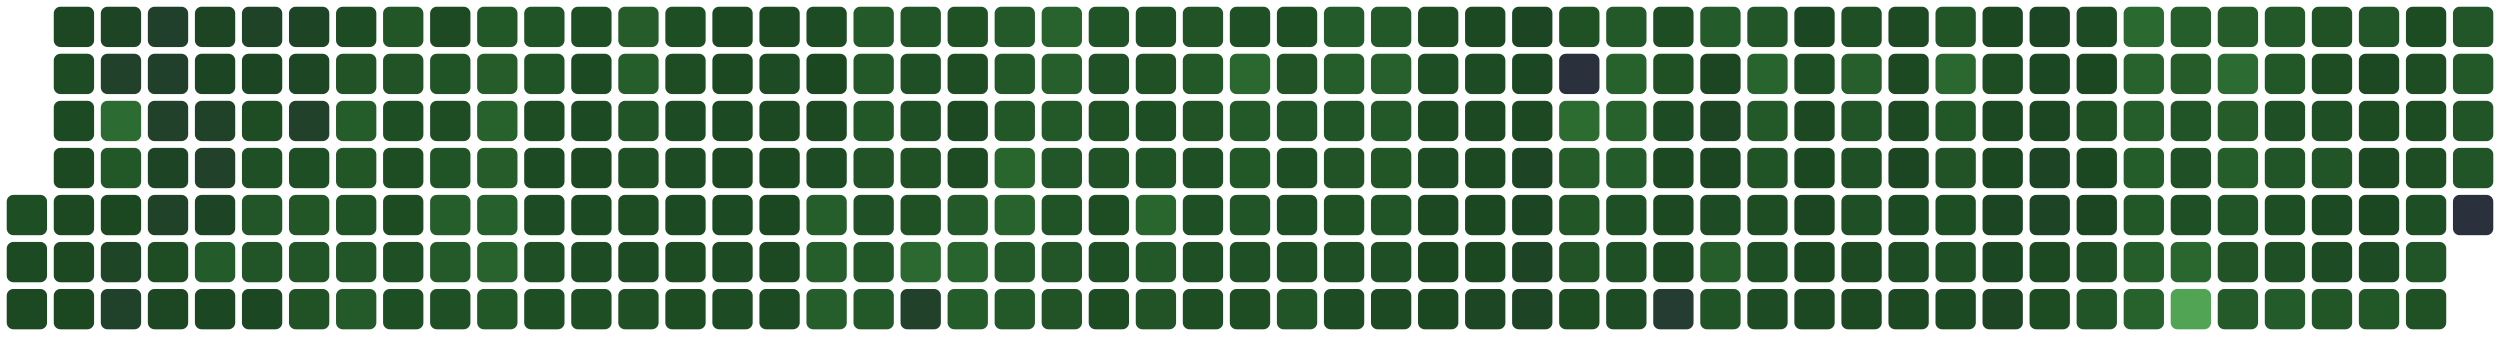
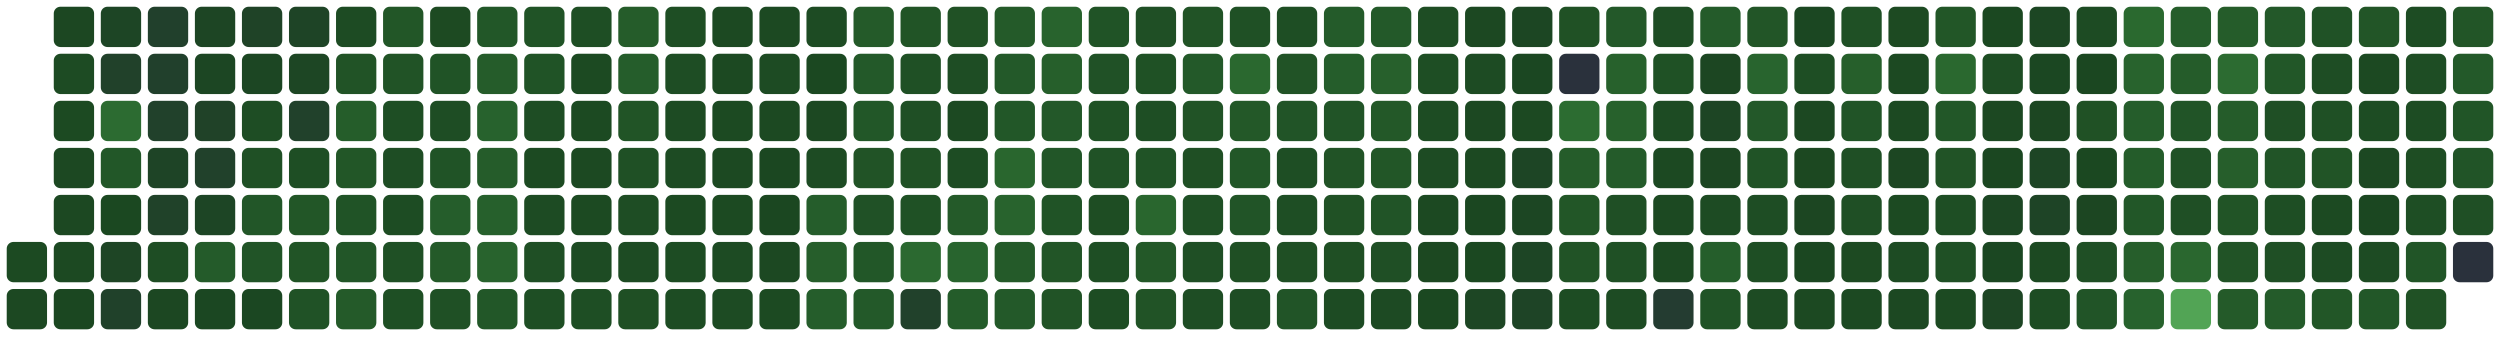
<svg xmlns="http://www.w3.org/2000/svg" width="744" height="100">
-   <rect x="2" y="58" width="12" height="12" rx="2" fill="rgb(30 78 36)" />
  <rect x="2" y="72" width="12" height="12" rx="2" fill="rgb(28 74 34)" />
  <rect x="2" y="86" width="12" height="12" rx="2" fill="rgb(28 72 34)" />
  <rect x="16" y="2" width="12" height="12" rx="2" fill="rgb(28 71 34)" />
  <rect x="16" y="16" width="12" height="12" rx="2" fill="rgb(29 75 35)" />
  <rect x="16" y="30" width="12" height="12" rx="2" fill="rgb(28 74 34)" />
  <rect x="16" y="44" width="12" height="12" rx="2" fill="rgb(28 72 34)" />
  <rect x="16" y="58" width="12" height="12" rx="2" fill="rgb(28 72 34)" />
  <rect x="16" y="72" width="12" height="12" rx="2" fill="rgb(28 73 34)" />
  <rect x="16" y="86" width="12" height="12" rx="2" fill="rgb(27 71 33)" />
  <rect x="30" y="2" width="12" height="12" rx="2" fill="rgb(29 69 37)" />
  <rect x="30" y="16" width="12" height="12" rx="2" fill="rgb(33 65 42)" />
  <rect x="30" y="30" width="12" height="12" rx="2" fill="rgb(44 107 49)" />
  <rect x="30" y="44" width="12" height="12" rx="2" fill="rgb(34 87 40)" />
  <rect x="30" y="58" width="12" height="12" rx="2" fill="rgb(27 72 33)" />
  <rect x="30" y="72" width="12" height="12" rx="2" fill="rgb(30 69 37)" />
  <rect x="30" y="86" width="12" height="12" rx="2" fill="rgb(32 65 42)" />
  <rect x="44" y="2" width="12" height="12" rx="2" fill="rgb(33 64 44)" />
  <rect x="44" y="16" width="12" height="12" rx="2" fill="rgb(33 64 44)" />
  <rect x="44" y="30" width="12" height="12" rx="2" fill="rgb(33 65 43)" />
  <rect x="44" y="44" width="12" height="12" rx="2" fill="rgb(30 68 38)" />
  <rect x="44" y="58" width="12" height="12" rx="2" fill="rgb(32 66 41)" />
  <rect x="44" y="72" width="12" height="12" rx="2" fill="rgb(30 77 36)" />
  <rect x="44" y="86" width="12" height="12" rx="2" fill="rgb(28 71 34)" />
  <rect x="58" y="2" width="12" height="12" rx="2" fill="rgb(29 69 36)" />
  <rect x="58" y="16" width="12" height="12" rx="2" fill="rgb(28 70 35)" />
  <rect x="58" y="30" width="12" height="12" rx="2" fill="rgb(32 66 40)" />
  <rect x="58" y="44" width="12" height="12" rx="2" fill="rgb(33 65 43)" />
  <rect x="58" y="58" width="12" height="12" rx="2" fill="rgb(29 69 37)" />
  <rect x="58" y="72" width="12" height="12" rx="2" fill="rgb(36 91 42)" />
  <rect x="58" y="86" width="12" height="12" rx="2" fill="rgb(27 71 34)" />
  <rect x="72" y="2" width="12" height="12" rx="2" fill="rgb(31 67 39)" />
  <rect x="72" y="16" width="12" height="12" rx="2" fill="rgb(28 70 35)" />
  <rect x="72" y="30" width="12" height="12" rx="2" fill="rgb(30 77 36)" />
  <rect x="72" y="44" width="12" height="12" rx="2" fill="rgb(31 80 37)" />
  <rect x="72" y="58" width="12" height="12" rx="2" fill="rgb(34 86 40)" />
  <rect x="72" y="72" width="12" height="12" rx="2" fill="rgb(33 84 39)" />
  <rect x="72" y="86" width="12" height="12" rx="2" fill="rgb(27 71 34)" />
  <rect x="86" y="2" width="12" height="12" rx="2" fill="rgb(30 68 38)" />
  <rect x="86" y="16" width="12" height="12" rx="2" fill="rgb(29 70 36)" />
  <rect x="86" y="30" width="12" height="12" rx="2" fill="rgb(33 65 43)" />
  <rect x="86" y="44" width="12" height="12" rx="2" fill="rgb(30 78 36)" />
  <rect x="86" y="58" width="12" height="12" rx="2" fill="rgb(34 86 39)" />
  <rect x="86" y="72" width="12" height="12" rx="2" fill="rgb(33 84 38)" />
  <rect x="86" y="86" width="12" height="12" rx="2" fill="rgb(32 82 38)" />
  <rect x="100" y="2" width="12" height="12" rx="2" fill="rgb(29 75 35)" />
  <rect x="100" y="16" width="12" height="12" rx="2" fill="rgb(33 83 38)" />
  <rect x="100" y="30" width="12" height="12" rx="2" fill="rgb(37 93 42)" />
  <rect x="100" y="44" width="12" height="12" rx="2" fill="rgb(34 86 39)" />
  <rect x="100" y="58" width="12" height="12" rx="2" fill="rgb(32 83 38)" />
  <rect x="100" y="72" width="12" height="12" rx="2" fill="rgb(34 86 40)" />
  <rect x="100" y="86" width="12" height="12" rx="2" fill="rgb(36 90 41)" />
  <rect x="114" y="2" width="12" height="12" rx="2" fill="rgb(34 86 39)" />
  <rect x="114" y="16" width="12" height="12" rx="2" fill="rgb(33 83 38)" />
  <rect x="114" y="30" width="12" height="12" rx="2" fill="rgb(30 78 36)" />
  <rect x="114" y="44" width="12" height="12" rx="2" fill="rgb(30 77 36)" />
  <rect x="114" y="58" width="12" height="12" rx="2" fill="rgb(29 76 35)" />
  <rect x="114" y="72" width="12" height="12" rx="2" fill="rgb(31 80 37)" />
  <rect x="114" y="86" width="12" height="12" rx="2" fill="rgb(30 79 36)" />
  <rect x="128" y="2" width="12" height="12" rx="2" fill="rgb(29 74 34)" />
  <rect x="128" y="16" width="12" height="12" rx="2" fill="rgb(32 83 38)" />
  <rect x="128" y="30" width="12" height="12" rx="2" fill="rgb(30 77 36)" />
  <rect x="128" y="44" width="12" height="12" rx="2" fill="rgb(32 83 38)" />
  <rect x="128" y="58" width="12" height="12" rx="2" fill="rgb(37 93 43)" />
  <rect x="128" y="72" width="12" height="12" rx="2" fill="rgb(36 90 41)" />
  <rect x="128" y="86" width="12" height="12" rx="2" fill="rgb(31 80 37)" />
  <rect x="142" y="2" width="12" height="12" rx="2" fill="rgb(34 87 40)" />
  <rect x="142" y="16" width="12" height="12" rx="2" fill="rgb(37 92 42)" />
  <rect x="142" y="30" width="12" height="12" rx="2" fill="rgb(39 98 45)" />
  <rect x="142" y="44" width="12" height="12" rx="2" fill="rgb(37 92 42)" />
  <rect x="142" y="58" width="12" height="12" rx="2" fill="rgb(38 96 44)" />
  <rect x="142" y="72" width="12" height="12" rx="2" fill="rgb(40 99 45)" />
  <rect x="142" y="86" width="12" height="12" rx="2" fill="rgb(34 87 40)" />
  <rect x="156" y="2" width="12" height="12" rx="2" fill="rgb(32 83 38)" />
  <rect x="156" y="16" width="12" height="12" rx="2" fill="rgb(32 83 38)" />
  <rect x="156" y="30" width="12" height="12" rx="2" fill="rgb(30 77 36)" />
  <rect x="156" y="44" width="12" height="12" rx="2" fill="rgb(28 74 34)" />
  <rect x="156" y="58" width="12" height="12" rx="2" fill="rgb(29 75 35)" />
  <rect x="156" y="72" width="12" height="12" rx="2" fill="rgb(31 79 37)" />
  <rect x="156" y="86" width="12" height="12" rx="2" fill="rgb(30 78 36)" />
  <rect x="170" y="2" width="12" height="12" rx="2" fill="rgb(30 78 36)" />
  <rect x="170" y="16" width="12" height="12" rx="2" fill="rgb(28 74 34)" />
  <rect x="170" y="30" width="12" height="12" rx="2" fill="rgb(28 74 34)" />
  <rect x="170" y="44" width="12" height="12" rx="2" fill="rgb(28 73 34)" />
  <rect x="170" y="58" width="12" height="12" rx="2" fill="rgb(28 74 34)" />
  <rect x="170" y="72" width="12" height="12" rx="2" fill="rgb(29 75 35)" />
  <rect x="170" y="86" width="12" height="12" rx="2" fill="rgb(30 78 36)" />
  <rect x="184" y="2" width="12" height="12" rx="2" fill="rgb(37 92 42)" />
  <rect x="184" y="16" width="12" height="12" rx="2" fill="rgb(37 93 43)" />
  <rect x="184" y="30" width="12" height="12" rx="2" fill="rgb(33 84 38)" />
  <rect x="184" y="44" width="12" height="12" rx="2" fill="rgb(31 80 37)" />
  <rect x="184" y="58" width="12" height="12" rx="2" fill="rgb(30 77 36)" />
  <rect x="184" y="72" width="12" height="12" rx="2" fill="rgb(29 75 35)" />
  <rect x="184" y="86" width="12" height="12" rx="2" fill="rgb(31 79 36)" />
  <rect x="198" y="2" width="12" height="12" rx="2" fill="rgb(30 78 36)" />
  <rect x="198" y="16" width="12" height="12" rx="2" fill="rgb(30 77 36)" />
  <rect x="198" y="30" width="12" height="12" rx="2" fill="rgb(29 75 35)" />
  <rect x="198" y="44" width="12" height="12" rx="2" fill="rgb(29 75 35)" />
  <rect x="198" y="58" width="12" height="12" rx="2" fill="rgb(28 74 34)" />
  <rect x="198" y="72" width="12" height="12" rx="2" fill="rgb(29 76 35)" />
  <rect x="198" y="86" width="12" height="12" rx="2" fill="rgb(29 76 35)" />
  <rect x="212" y="2" width="12" height="12" rx="2" fill="rgb(28 73 34)" />
  <rect x="212" y="16" width="12" height="12" rx="2" fill="rgb(28 73 34)" />
  <rect x="212" y="30" width="12" height="12" rx="2" fill="rgb(28 74 34)" />
  <rect x="212" y="44" width="12" height="12" rx="2" fill="rgb(28 73 34)" />
  <rect x="212" y="58" width="12" height="12" rx="2" fill="rgb(28 74 34)" />
  <rect x="212" y="72" width="12" height="12" rx="2" fill="rgb(29 75 35)" />
  <rect x="212" y="86" width="12" height="12" rx="2" fill="rgb(29 75 35)" />
  <rect x="226" y="2" width="12" height="12" rx="2" fill="rgb(28 73 34)" />
  <rect x="226" y="16" width="12" height="12" rx="2" fill="rgb(29 75 35)" />
  <rect x="226" y="30" width="12" height="12" rx="2" fill="rgb(28 73 34)" />
  <rect x="226" y="44" width="12" height="12" rx="2" fill="rgb(27 71 33)" />
  <rect x="226" y="58" width="12" height="12" rx="2" fill="rgb(27 71 33)" />
  <rect x="226" y="72" width="12" height="12" rx="2" fill="rgb(28 72 34)" />
  <rect x="226" y="86" width="12" height="12" rx="2" fill="rgb(28 74 34)" />
  <rect x="240" y="2" width="12" height="12" rx="2" fill="rgb(29 75 35)" />
  <rect x="240" y="16" width="12" height="12" rx="2" fill="rgb(27 72 33)" />
  <rect x="240" y="30" width="12" height="12" rx="2" fill="rgb(28 72 34)" />
  <rect x="240" y="44" width="12" height="12" rx="2" fill="rgb(29 75 35)" />
  <rect x="240" y="58" width="12" height="12" rx="2" fill="rgb(37 93 43)" />
  <rect x="240" y="72" width="12" height="12" rx="2" fill="rgb(38 94 43)" />
  <rect x="240" y="86" width="12" height="12" rx="2" fill="rgb(37 93 43)" />
  <rect x="254" y="2" width="12" height="12" rx="2" fill="rgb(36 90 41)" />
  <rect x="254" y="16" width="12" height="12" rx="2" fill="rgb(35 89 41)" />
  <rect x="254" y="30" width="12" height="12" rx="2" fill="rgb(34 87 40)" />
  <rect x="254" y="44" width="12" height="12" rx="2" fill="rgb(33 83 38)" />
  <rect x="254" y="58" width="12" height="12" rx="2" fill="rgb(32 81 38)" />
  <rect x="254" y="72" width="12" height="12" rx="2" fill="rgb(34 87 40)" />
  <rect x="254" y="86" width="12" height="12" rx="2" fill="rgb(35 89 41)" />
  <rect x="268" y="2" width="12" height="12" rx="2" fill="rgb(33 84 38)" />
  <rect x="268" y="16" width="12" height="12" rx="2" fill="rgb(31 80 37)" />
  <rect x="268" y="30" width="12" height="12" rx="2" fill="rgb(31 79 37)" />
  <rect x="268" y="44" width="12" height="12" rx="2" fill="rgb(32 81 37)" />
  <rect x="268" y="58" width="12" height="12" rx="2" fill="rgb(31 81 37)" />
  <rect x="268" y="72" width="12" height="12" rx="2" fill="rgb(43 105 48)" />
  <rect x="268" y="86" width="12" height="12" rx="2" fill="rgb(33 65 43)" />
  <rect x="282" y="2" width="12" height="12" rx="2" fill="rgb(32 81 37)" />
  <rect x="282" y="16" width="12" height="12" rx="2" fill="rgb(30 77 36)" />
  <rect x="282" y="30" width="12" height="12" rx="2" fill="rgb(28 73 34)" />
  <rect x="282" y="44" width="12" height="12" rx="2" fill="rgb(29 76 35)" />
  <rect x="282" y="58" width="12" height="12" rx="2" fill="rgb(36 90 41)" />
  <rect x="282" y="72" width="12" height="12" rx="2" fill="rgb(40 100 46)" />
  <rect x="282" y="86" width="12" height="12" rx="2" fill="rgb(36 92 42)" />
  <rect x="296" y="2" width="12" height="12" rx="2" fill="rgb(36 90 41)" />
  <rect x="296" y="16" width="12" height="12" rx="2" fill="rgb(35 89 41)" />
  <rect x="296" y="30" width="12" height="12" rx="2" fill="rgb(34 87 40)" />
  <rect x="296" y="44" width="12" height="12" rx="2" fill="rgb(41 102 46)" />
  <rect x="296" y="58" width="12" height="12" rx="2" fill="rgb(40 99 45)" />
  <rect x="296" y="72" width="12" height="12" rx="2" fill="rgb(36 90 41)" />
  <rect x="296" y="86" width="12" height="12" rx="2" fill="rgb(35 89 41)" />
  <rect x="310" y="2" width="12" height="12" rx="2" fill="rgb(40 99 45)" />
  <rect x="310" y="16" width="12" height="12" rx="2" fill="rgb(38 95 43)" />
  <rect x="310" y="30" width="12" height="12" rx="2" fill="rgb(35 88 41)" />
  <rect x="310" y="44" width="12" height="12" rx="2" fill="rgb(34 86 40)" />
  <rect x="310" y="58" width="12" height="12" rx="2" fill="rgb(32 83 38)" />
  <rect x="310" y="72" width="12" height="12" rx="2" fill="rgb(34 85 39)" />
  <rect x="310" y="86" width="12" height="12" rx="2" fill="rgb(33 83 38)" />
  <rect x="324" y="2" width="12" height="12" rx="2" fill="rgb(32 83 38)" />
  <rect x="324" y="16" width="12" height="12" rx="2" fill="rgb(32 81 38)" />
  <rect x="324" y="30" width="12" height="12" rx="2" fill="rgb(31 81 37)" />
  <rect x="324" y="44" width="12" height="12" rx="2" fill="rgb(32 82 38)" />
  <rect x="324" y="58" width="12" height="12" rx="2" fill="rgb(30 77 35)" />
  <rect x="324" y="72" width="12" height="12" rx="2" fill="rgb(30 78 36)" />
  <rect x="324" y="86" width="12" height="12" rx="2" fill="rgb(29 76 35)" />
  <rect x="338" y="2" width="12" height="12" rx="2" fill="rgb(31 79 37)" />
  <rect x="338" y="16" width="12" height="12" rx="2" fill="rgb(31 81 37)" />
  <rect x="338" y="30" width="12" height="12" rx="2" fill="rgb(30 78 36)" />
  <rect x="338" y="44" width="12" height="12" rx="2" fill="rgb(32 83 38)" />
  <rect x="338" y="58" width="12" height="12" rx="2" fill="rgb(41 102 46)" />
  <rect x="338" y="72" width="12" height="12" rx="2" fill="rgb(35 88 40)" />
  <rect x="338" y="86" width="12" height="12" rx="2" fill="rgb(33 83 38)" />
  <rect x="352" y="2" width="12" height="12" rx="2" fill="rgb(33 83 38)" />
  <rect x="352" y="16" width="12" height="12" rx="2" fill="rgb(35 89 41)" />
  <rect x="352" y="30" width="12" height="12" rx="2" fill="rgb(33 83 38)" />
  <rect x="352" y="44" width="12" height="12" rx="2" fill="rgb(31 79 36)" />
  <rect x="352" y="58" width="12" height="12" rx="2" fill="rgb(31 80 37)" />
  <rect x="352" y="72" width="12" height="12" rx="2" fill="rgb(31 79 37)" />
  <rect x="352" y="86" width="12" height="12" rx="2" fill="rgb(30 77 36)" />
  <rect x="366" y="2" width="12" height="12" rx="2" fill="rgb(31 80 37)" />
  <rect x="366" y="16" width="12" height="12" rx="2" fill="rgb(42 104 47)" />
  <rect x="366" y="30" width="12" height="12" rx="2" fill="rgb(35 88 40)" />
  <rect x="366" y="44" width="12" height="12" rx="2" fill="rgb(34 87 40)" />
  <rect x="366" y="58" width="12" height="12" rx="2" fill="rgb(33 84 39)" />
  <rect x="366" y="72" width="12" height="12" rx="2" fill="rgb(31 79 36)" />
  <rect x="366" y="86" width="12" height="12" rx="2" fill="rgb(30 77 36)" />
  <rect x="380" y="2" width="12" height="12" rx="2" fill="rgb(30 78 36)" />
  <rect x="380" y="16" width="12" height="12" rx="2" fill="rgb(33 83 38)" />
  <rect x="380" y="30" width="12" height="12" rx="2" fill="rgb(33 84 39)" />
  <rect x="380" y="44" width="12" height="12" rx="2" fill="rgb(30 78 36)" />
  <rect x="380" y="58" width="12" height="12" rx="2" fill="rgb(30 78 36)" />
  <rect x="380" y="72" width="12" height="12" rx="2" fill="rgb(31 79 36)" />
  <rect x="380" y="86" width="12" height="12" rx="2" fill="rgb(33 84 39)" />
  <rect x="394" y="2" width="12" height="12" rx="2" fill="rgb(36 91 42)" />
  <rect x="394" y="16" width="12" height="12" rx="2" fill="rgb(37 93 43)" />
  <rect x="394" y="30" width="12" height="12" rx="2" fill="rgb(33 84 39)" />
  <rect x="394" y="44" width="12" height="12" rx="2" fill="rgb(33 83 38)" />
  <rect x="394" y="58" width="12" height="12" rx="2" fill="rgb(32 81 37)" />
  <rect x="394" y="72" width="12" height="12" rx="2" fill="rgb(31 79 36)" />
  <rect x="394" y="86" width="12" height="12" rx="2" fill="rgb(29 75 35)" />
  <rect x="408" y="2" width="12" height="12" rx="2" fill="rgb(35 89 41)" />
  <rect x="408" y="16" width="12" height="12" rx="2" fill="rgb(39 96 44)" />
  <rect x="408" y="30" width="12" height="12" rx="2" fill="rgb(35 88 40)" />
  <rect x="408" y="44" width="12" height="12" rx="2" fill="rgb(34 86 39)" />
  <rect x="408" y="58" width="12" height="12" rx="2" fill="rgb(33 84 39)" />
  <rect x="408" y="72" width="12" height="12" rx="2" fill="rgb(31 79 37)" />
  <rect x="408" y="86" width="12" height="12" rx="2" fill="rgb(29 74 35)" />
  <rect x="422" y="2" width="12" height="12" rx="2" fill="rgb(30 77 36)" />
  <rect x="422" y="16" width="12" height="12" rx="2" fill="rgb(30 78 36)" />
  <rect x="422" y="30" width="12" height="12" rx="2" fill="rgb(29 76 35)" />
  <rect x="422" y="44" width="12" height="12" rx="2" fill="rgb(29 75 35)" />
  <rect x="422" y="58" width="12" height="12" rx="2" fill="rgb(28 73 34)" />
  <rect x="422" y="72" width="12" height="12" rx="2" fill="rgb(28 72 33)" />
  <rect x="422" y="86" width="12" height="12" rx="2" fill="rgb(27 72 33)" />
  <rect x="436" y="2" width="12" height="12" rx="2" fill="rgb(28 72 34)" />
  <rect x="436" y="16" width="12" height="12" rx="2" fill="rgb(29 75 35)" />
  <rect x="436" y="30" width="12" height="12" rx="2" fill="rgb(28 72 34)" />
  <rect x="436" y="44" width="12" height="12" rx="2" fill="rgb(28 73 34)" />
  <rect x="436" y="58" width="12" height="12" rx="2" fill="rgb(27 71 33)" />
  <rect x="436" y="72" width="12" height="12" rx="2" fill="rgb(27 72 33)" />
  <rect x="436" y="86" width="12" height="12" rx="2" fill="rgb(29 70 36)" />
  <rect x="450" y="2" width="12" height="12" rx="2" fill="rgb(28 70 35)" />
  <rect x="450" y="16" width="12" height="12" rx="2" fill="rgb(27 71 34)" />
  <rect x="450" y="30" width="12" height="12" rx="2" fill="rgb(28 73 34)" />
  <rect x="450" y="44" width="12" height="12" rx="2" fill="rgb(29 69 37)" />
  <rect x="450" y="58" width="12" height="12" rx="2" fill="rgb(28 70 35)" />
  <rect x="450" y="72" width="12" height="12" rx="2" fill="rgb(29 69 37)" />
  <rect x="450" y="86" width="12" height="12" rx="2" fill="rgb(30 68 38)" />
  <rect x="464" y="2" width="12" height="12" rx="2" fill="rgb(32 81 37)" />
  <rect x="464" y="16" width="12" height="12" rx="2" fill="#2A313C" />
  <rect x="464" y="30" width="12" height="12" rx="2" fill="rgb(44 108 49)" />
  <rect x="464" y="44" width="12" height="12" rx="2" fill="rgb(37 92 42)" />
  <rect x="464" y="58" width="12" height="12" rx="2" fill="rgb(34 86 39)" />
  <rect x="464" y="72" width="12" height="12" rx="2" fill="rgb(33 83 38)" />
  <rect x="464" y="86" width="12" height="12" rx="2" fill="rgb(29 76 35)" />
  <rect x="478" y="2" width="12" height="12" rx="2" fill="rgb(35 88 41)" />
  <rect x="478" y="16" width="12" height="12" rx="2" fill="rgb(39 97 44)" />
  <rect x="478" y="30" width="12" height="12" rx="2" fill="rgb(39 97 44)" />
  <rect x="478" y="44" width="12" height="12" rx="2" fill="rgb(36 91 42)" />
  <rect x="478" y="58" width="12" height="12" rx="2" fill="rgb(31 79 37)" />
  <rect x="478" y="72" width="12" height="12" rx="2" fill="rgb(31 80 37)" />
  <rect x="478" y="86" width="12" height="12" rx="2" fill="rgb(29 75 35)" />
  <rect x="492" y="2" width="12" height="12" rx="2" fill="rgb(30 77 36)" />
  <rect x="492" y="16" width="12" height="12" rx="2" fill="rgb(31 81 37)" />
  <rect x="492" y="30" width="12" height="12" rx="2" fill="rgb(29 75 35)" />
  <rect x="492" y="44" width="12" height="12" rx="2" fill="rgb(28 73 34)" />
  <rect x="492" y="58" width="12" height="12" rx="2" fill="rgb(28 73 34)" />
  <rect x="492" y="72" width="12" height="12" rx="2" fill="rgb(28 73 34)" />
  <rect x="492" y="86" width="12" height="12" rx="2" fill="rgb(36 60 49)" />
  <rect x="506" y="2" width="12" height="12" rx="2" fill="rgb(36 91 42)" />
  <rect x="506" y="16" width="12" height="12" rx="2" fill="rgb(28 70 34)" />
  <rect x="506" y="30" width="12" height="12" rx="2" fill="rgb(29 69 36)" />
  <rect x="506" y="44" width="12" height="12" rx="2" fill="rgb(28 70 34)" />
  <rect x="506" y="58" width="12" height="12" rx="2" fill="rgb(29 75 35)" />
  <rect x="506" y="72" width="12" height="12" rx="2" fill="rgb(37 94 43)" />
  <rect x="506" y="86" width="12" height="12" rx="2" fill="rgb(32 83 38)" />
  <rect x="520" y="2" width="12" height="12" rx="2" fill="rgb(34 85 39)" />
  <rect x="520" y="16" width="12" height="12" rx="2" fill="rgb(40 100 46)" />
  <rect x="520" y="30" width="12" height="12" rx="2" fill="rgb(35 88 41)" />
  <rect x="520" y="44" width="12" height="12" rx="2" fill="rgb(32 83 38)" />
  <rect x="520" y="58" width="12" height="12" rx="2" fill="rgb(30 77 36)" />
  <rect x="520" y="72" width="12" height="12" rx="2" fill="rgb(30 78 36)" />
  <rect x="520" y="86" width="12" height="12" rx="2" fill="rgb(29 75 35)" />
  <rect x="534" y="2" width="12" height="12" rx="2" fill="rgb(27 71 34)" />
  <rect x="534" y="16" width="12" height="12" rx="2" fill="rgb(30 78 36)" />
  <rect x="534" y="30" width="12" height="12" rx="2" fill="rgb(28 72 34)" />
  <rect x="534" y="44" width="12" height="12" rx="2" fill="rgb(28 72 33)" />
  <rect x="534" y="58" width="12" height="12" rx="2" fill="rgb(28 70 34)" />
  <rect x="534" y="72" width="12" height="12" rx="2" fill="rgb(27 71 33)" />
  <rect x="534" y="86" width="12" height="12" rx="2" fill="rgb(28 73 34)" />
  <rect x="548" y="2" width="12" height="12" rx="2" fill="rgb(31 80 37)" />
  <rect x="548" y="16" width="12" height="12" rx="2" fill="rgb(38 95 43)" />
  <rect x="548" y="30" width="12" height="12" rx="2" fill="rgb(33 84 39)" />
  <rect x="548" y="44" width="12" height="12" rx="2" fill="rgb(31 79 37)" />
  <rect x="548" y="58" width="12" height="12" rx="2" fill="rgb(31 79 37)" />
  <rect x="548" y="72" width="12" height="12" rx="2" fill="rgb(29 74 34)" />
  <rect x="548" y="86" width="12" height="12" rx="2" fill="rgb(28 73 34)" />
  <rect x="562" y="2" width="12" height="12" rx="2" fill="rgb(29 74 34)" />
  <rect x="562" y="16" width="12" height="12" rx="2" fill="rgb(28 73 34)" />
  <rect x="562" y="30" width="12" height="12" rx="2" fill="rgb(28 73 34)" />
  <rect x="562" y="44" width="12" height="12" rx="2" fill="rgb(28 70 34)" />
  <rect x="562" y="58" width="12" height="12" rx="2" fill="rgb(28 74 34)" />
  <rect x="562" y="72" width="12" height="12" rx="2" fill="rgb(29 75 35)" />
  <rect x="562" y="86" width="12" height="12" rx="2" fill="rgb(28 72 34)" />
  <rect x="576" y="2" width="12" height="12" rx="2" fill="rgb(34 86 39)" />
  <rect x="576" y="16" width="12" height="12" rx="2" fill="rgb(42 104 47)" />
  <rect x="576" y="30" width="12" height="12" rx="2" fill="rgb(34 87 40)" />
  <rect x="576" y="44" width="12" height="12" rx="2" fill="rgb(33 83 38)" />
  <rect x="576" y="58" width="12" height="12" rx="2" fill="rgb(30 78 36)" />
  <rect x="576" y="72" width="12" height="12" rx="2" fill="rgb(31 80 37)" />
  <rect x="576" y="86" width="12" height="12" rx="2" fill="rgb(28 74 34)" />
  <rect x="590" y="2" width="12" height="12" rx="2" fill="rgb(27 72 33)" />
  <rect x="590" y="16" width="12" height="12" rx="2" fill="rgb(30 77 36)" />
  <rect x="590" y="30" width="12" height="12" rx="2" fill="rgb(28 72 34)" />
  <rect x="590" y="44" width="12" height="12" rx="2" fill="rgb(27 71 33)" />
  <rect x="590" y="58" width="12" height="12" rx="2" fill="rgb(28 70 35)" />
  <rect x="590" y="72" width="12" height="12" rx="2" fill="rgb(27 71 34)" />
  <rect x="590" y="86" width="12" height="12" rx="2" fill="rgb(29 69 36)" />
  <rect x="604" y="2" width="12" height="12" rx="2" fill="rgb(28 70 35)" />
  <rect x="604" y="16" width="12" height="12" rx="2" fill="rgb(27 71 34)" />
  <rect x="604" y="30" width="12" height="12" rx="2" fill="rgb(28 70 34)" />
  <rect x="604" y="44" width="12" height="12" rx="2" fill="rgb(29 69 37)" />
  <rect x="604" y="58" width="12" height="12" rx="2" fill="rgb(30 68 38)" />
  <rect x="604" y="72" width="12" height="12" rx="2" fill="rgb(28 73 34)" />
  <rect x="604" y="86" width="12" height="12" rx="2" fill="rgb(29 76 35)" />
  <rect x="618" y="2" width="12" height="12" rx="2" fill="rgb(29 75 35)" />
  <rect x="618" y="16" width="12" height="12" rx="2" fill="rgb(27 71 33)" />
  <rect x="618" y="30" width="12" height="12" rx="2" fill="rgb(32 81 37)" />
  <rect x="618" y="44" width="12" height="12" rx="2" fill="rgb(27 72 33)" />
  <rect x="618" y="58" width="12" height="12" rx="2" fill="rgb(28 70 34)" />
  <rect x="618" y="72" width="12" height="12" rx="2" fill="rgb(31 79 37)" />
  <rect x="618" y="86" width="12" height="12" rx="2" fill="rgb(33 84 39)" />
  <rect x="632" y="2" width="12" height="12" rx="2" fill="rgb(42 105 47)" />
  <rect x="632" y="16" width="12" height="12" rx="2" fill="rgb(40 99 45)" />
  <rect x="632" y="30" width="12" height="12" rx="2" fill="rgb(37 93 43)" />
  <rect x="632" y="44" width="12" height="12" rx="2" fill="rgb(36 92 42)" />
  <rect x="632" y="58" width="12" height="12" rx="2" fill="rgb(34 87 40)" />
  <rect x="632" y="72" width="12" height="12" rx="2" fill="rgb(38 94 43)" />
  <rect x="632" y="86" width="12" height="12" rx="2" fill="rgb(39 98 45)" />
  <rect x="646" y="2" width="12" height="12" rx="2" fill="rgb(37 93 43)" />
  <rect x="646" y="16" width="12" height="12" rx="2" fill="rgb(37 92 42)" />
  <rect x="646" y="30" width="12" height="12" rx="2" fill="rgb(33 84 39)" />
  <rect x="646" y="44" width="12" height="12" rx="2" fill="rgb(32 81 38)" />
  <rect x="646" y="58" width="12" height="12" rx="2" fill="rgb(31 79 37)" />
  <rect x="646" y="72" width="12" height="12" rx="2" fill="rgb(42 103 47)" />
  <rect x="646" y="86" width="12" height="12" rx="2" fill="rgb(82 164 85)" />
  <rect x="660" y="2" width="12" height="12" rx="2" fill="rgb(37 92 42)" />
  <rect x="660" y="16" width="12" height="12" rx="2" fill="rgb(44 107 49)" />
  <rect x="660" y="30" width="12" height="12" rx="2" fill="rgb(37 92 42)" />
  <rect x="660" y="44" width="12" height="12" rx="2" fill="rgb(38 94 43)" />
  <rect x="660" y="58" width="12" height="12" rx="2" fill="rgb(33 84 38)" />
  <rect x="660" y="72" width="12" height="12" rx="2" fill="rgb(33 83 38)" />
  <rect x="660" y="86" width="12" height="12" rx="2" fill="rgb(36 90 41)" />
  <rect x="674" y="2" width="12" height="12" rx="2" fill="rgb(35 88 41)" />
  <rect x="674" y="16" width="12" height="12" rx="2" fill="rgb(34 87 40)" />
  <rect x="674" y="30" width="12" height="12" rx="2" fill="rgb(31 79 37)" />
  <rect x="674" y="44" width="12" height="12" rx="2" fill="rgb(33 84 39)" />
  <rect x="674" y="58" width="12" height="12" rx="2" fill="rgb(30 78 36)" />
  <rect x="674" y="72" width="12" height="12" rx="2" fill="rgb(31 79 37)" />
  <rect x="674" y="86" width="12" height="12" rx="2" fill="rgb(36 91 42)" />
  <rect x="688" y="2" width="12" height="12" rx="2" fill="rgb(32 82 38)" />
  <rect x="688" y="16" width="12" height="12" rx="2" fill="rgb(30 77 36)" />
  <rect x="688" y="30" width="12" height="12" rx="2" fill="rgb(31 80 37)" />
  <rect x="688" y="44" width="12" height="12" rx="2" fill="rgb(33 84 38)" />
  <rect x="688" y="58" width="12" height="12" rx="2" fill="rgb(28 74 34)" />
  <rect x="688" y="72" width="12" height="12" rx="2" fill="rgb(29 75 35)" />
  <rect x="688" y="86" width="12" height="12" rx="2" fill="rgb(34 86 39)" />
  <rect x="702" y="2" width="12" height="12" rx="2" fill="rgb(34 85 39)" />
  <rect x="702" y="16" width="12" height="12" rx="2" fill="rgb(28 73 34)" />
  <rect x="702" y="30" width="12" height="12" rx="2" fill="rgb(29 76 35)" />
  <rect x="702" y="44" width="12" height="12" rx="2" fill="rgb(28 72 34)" />
  <rect x="702" y="58" width="12" height="12" rx="2" fill="rgb(27 71 33)" />
  <rect x="702" y="72" width="12" height="12" rx="2" fill="rgb(29 75 35)" />
  <rect x="702" y="86" width="12" height="12" rx="2" fill="rgb(34 87 40)" />
  <rect x="716" y="2" width="12" height="12" rx="2" fill="rgb(29 76 35)" />
  <rect x="716" y="16" width="12" height="12" rx="2" fill="rgb(30 77 36)" />
  <rect x="716" y="30" width="12" height="12" rx="2" fill="rgb(29 76 35)" />
  <rect x="716" y="44" width="12" height="12" rx="2" fill="rgb(30 77 35)" />
  <rect x="716" y="58" width="12" height="12" rx="2" fill="rgb(30 78 36)" />
  <rect x="716" y="72" width="12" height="12" rx="2" fill="rgb(33 85 39)" />
  <rect x="716" y="86" width="12" height="12" rx="2" fill="rgb(32 81 37)" />
  <rect x="730" y="2" width="12" height="12" rx="2" fill="rgb(34 85 39)" />
  <rect x="730" y="16" width="12" height="12" rx="2" fill="rgb(35 89 41)" />
  <rect x="730" y="30" width="12" height="12" rx="2" fill="rgb(33 85 39)" />
  <rect x="730" y="44" width="12" height="12" rx="2" fill="rgb(33 84 39)" />
-   <rect x="730" y="58" width="12" height="12" rx="2" fill="#2A313C" />
+   <rect x="730" y="58" width="12" height="12" rx="2" fill="rgb(31 79 37)" />
+   <rect x="730" y="72" width="12" height="12" rx="2" fill="#2A313C" />
</svg>
